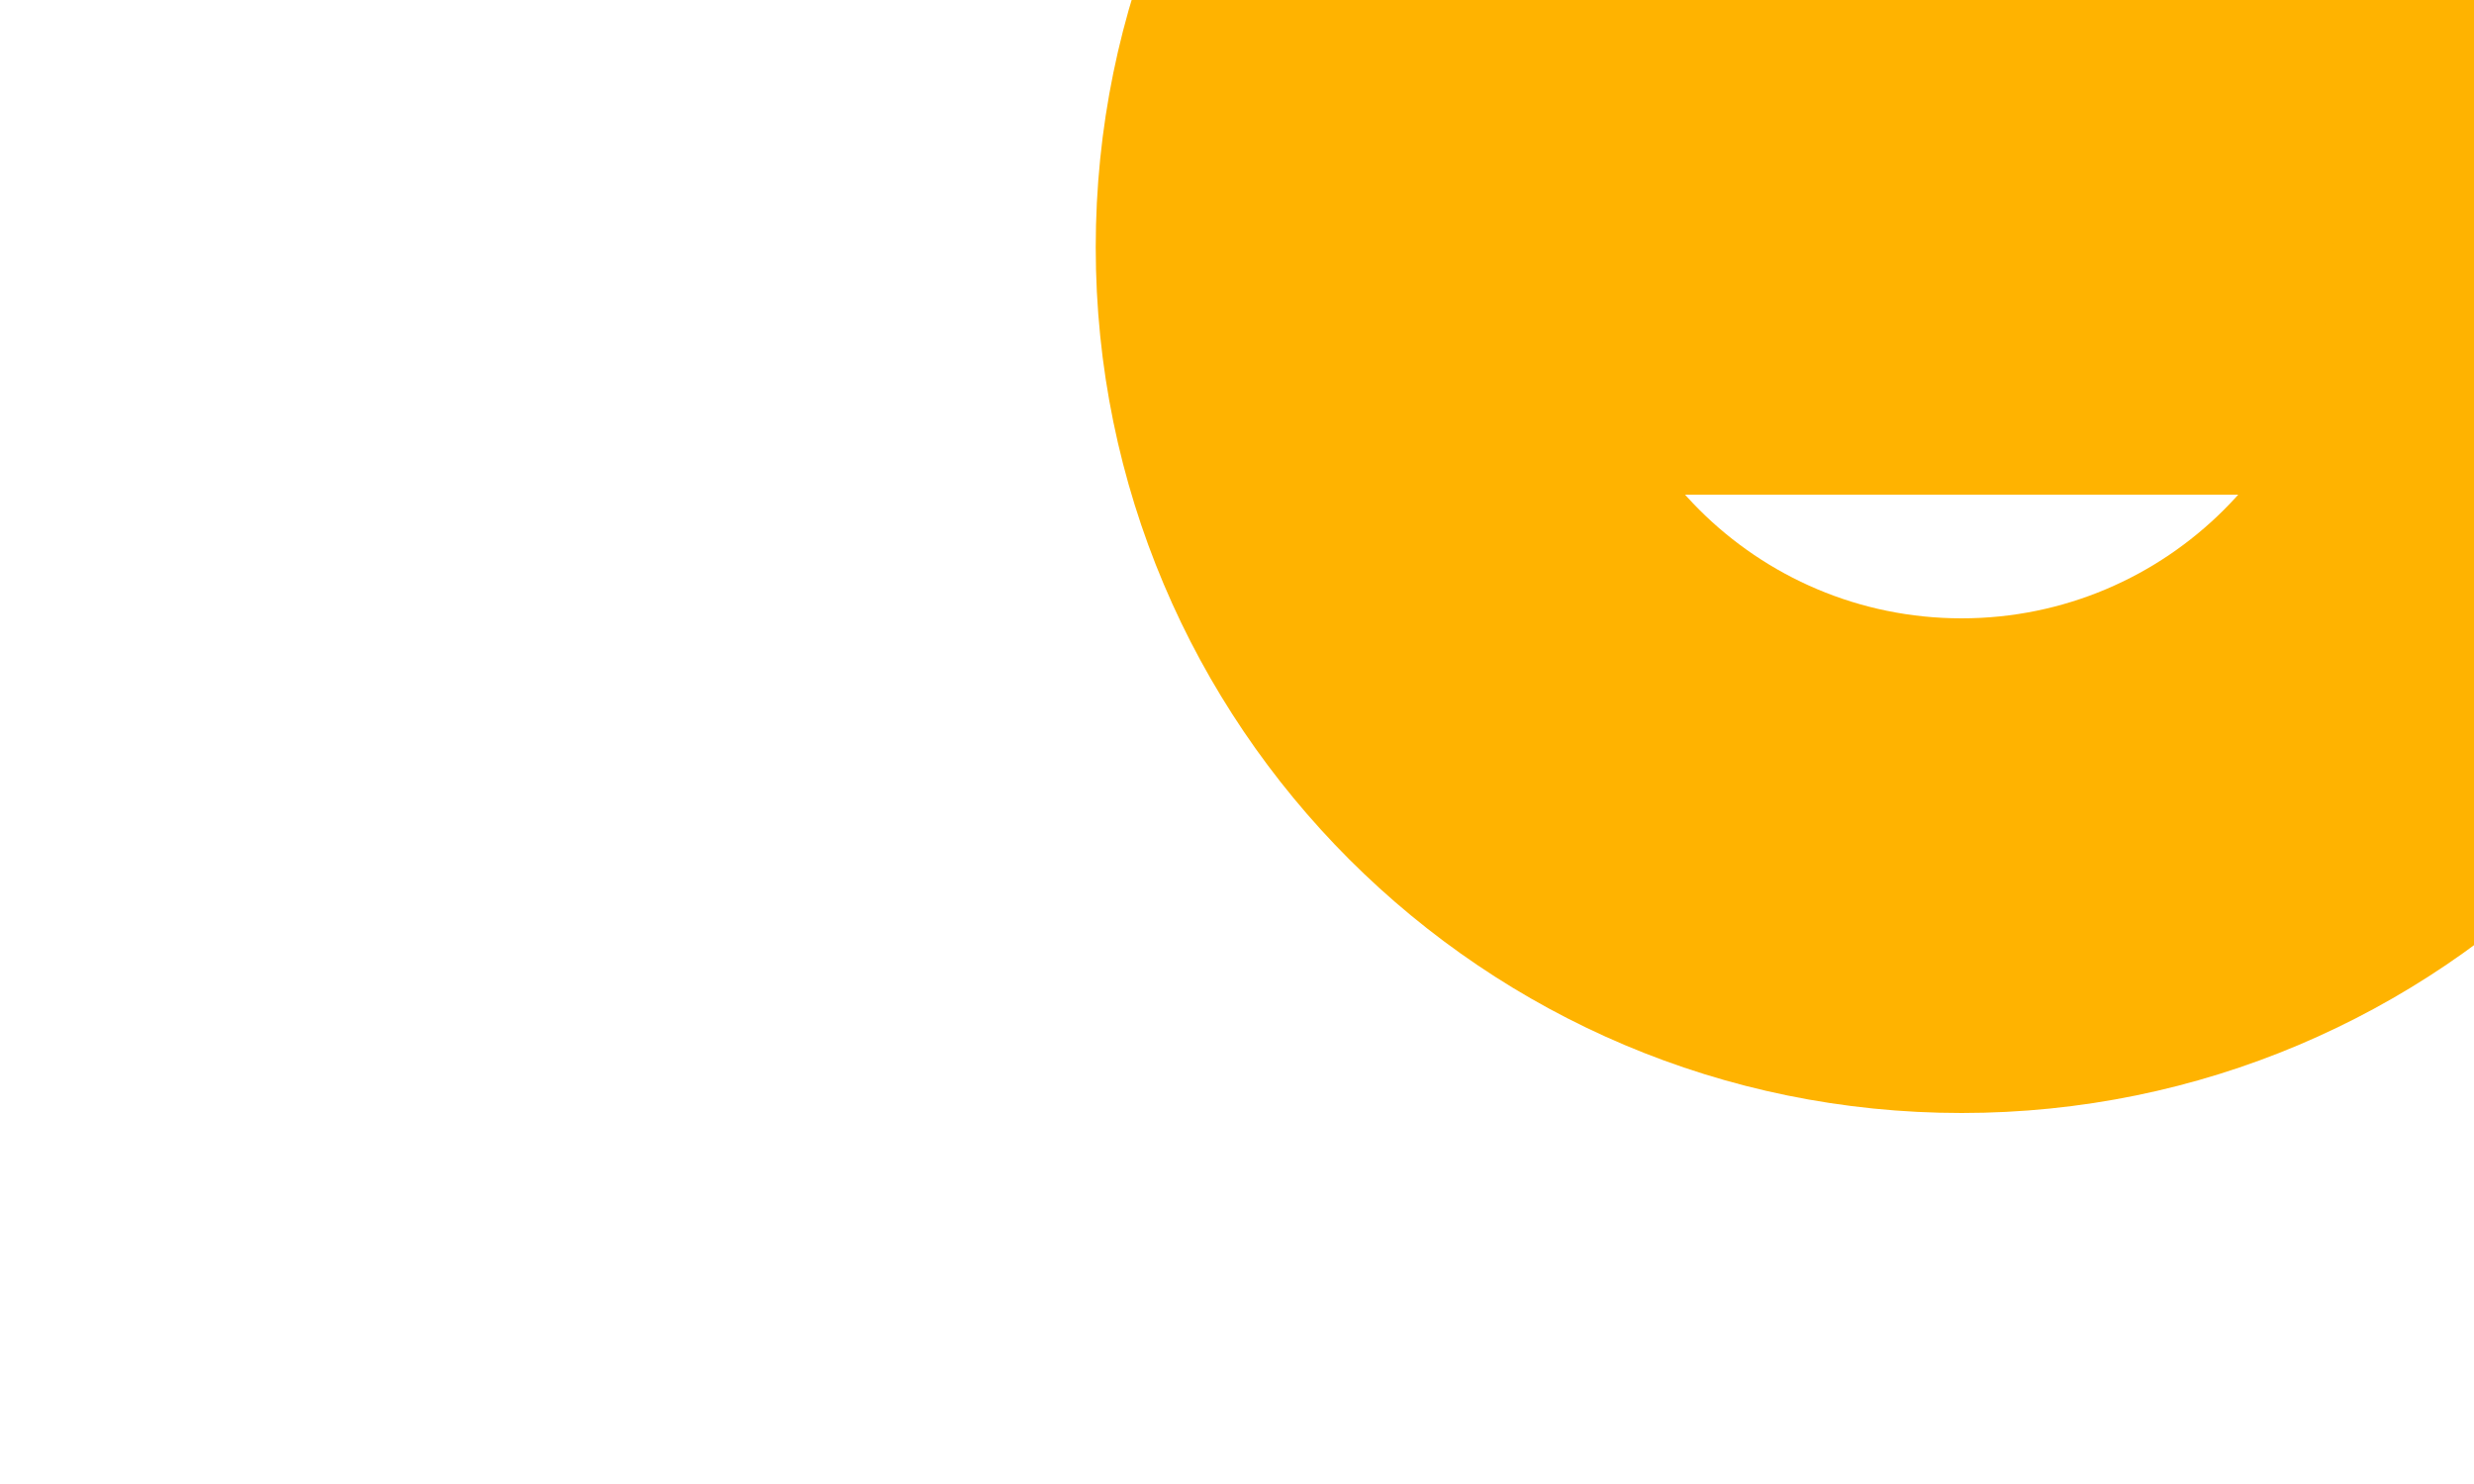
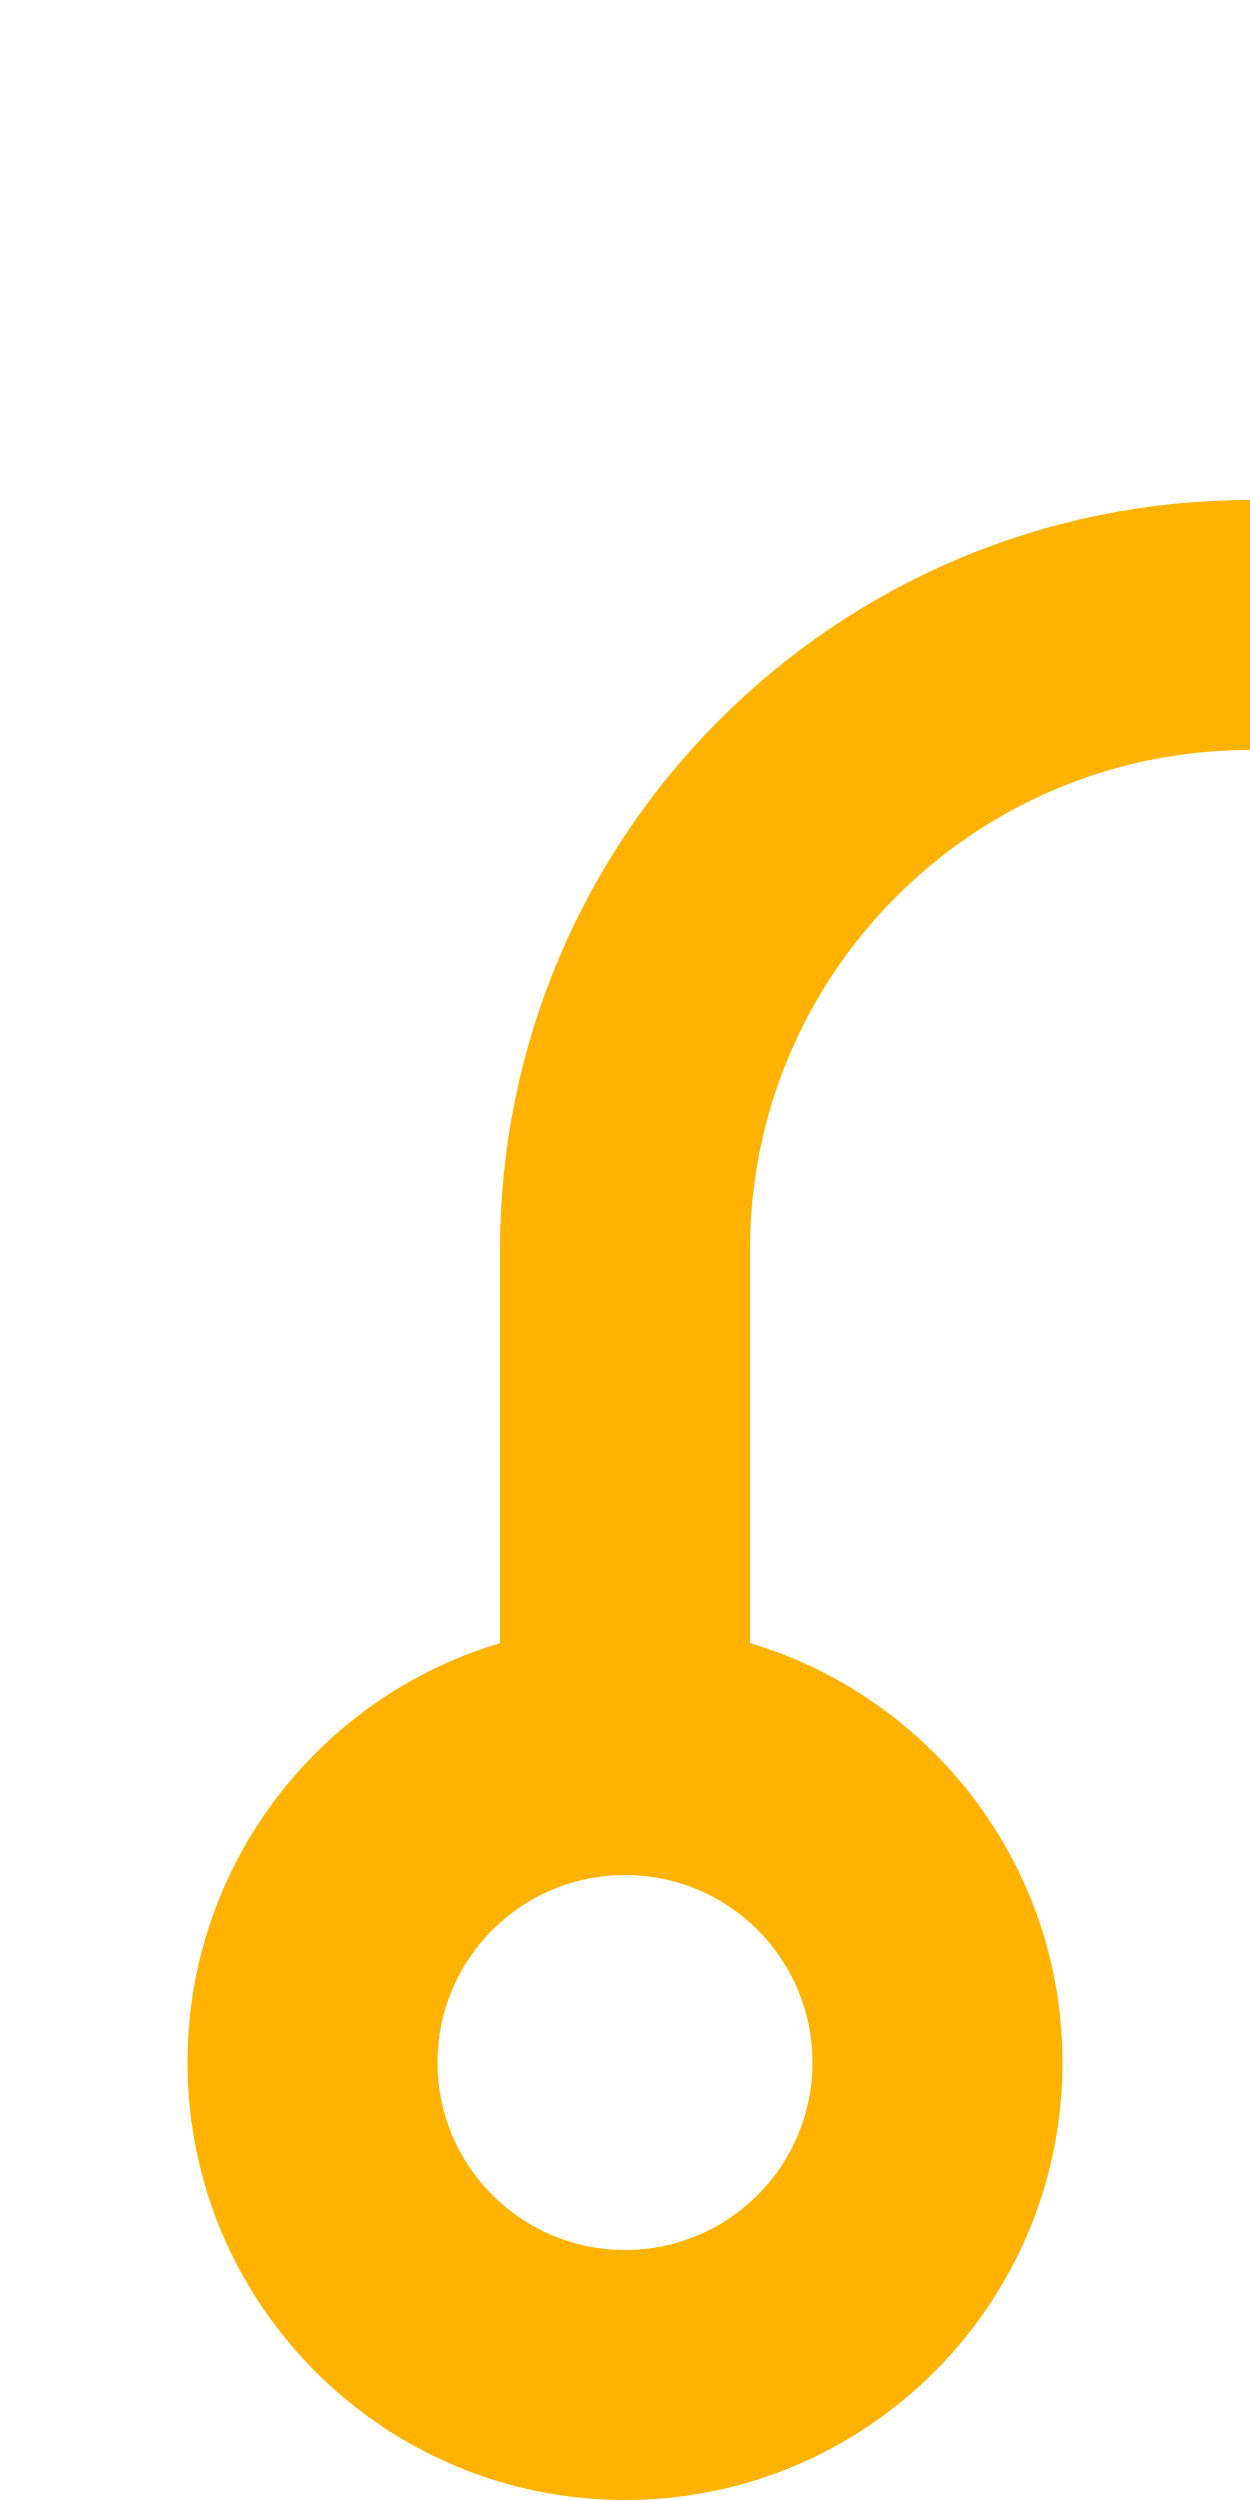
- <svg xmlns="http://www.w3.org/2000/svg" version="1.1" width="10px" height="6px" preserveAspectRatio="xMinYMid meet" viewBox="915 651  10 4">
-   <path d="M 921 651  L 1674 651  " stroke-width="2" stroke="#ffb300" fill="none" />
-   <path d="M 922.929 647.5  A 3.5 3.5 0 0 0 919.429 651 A 3.5 3.5 0 0 0 922.929 654.5 A 3.5 3.5 0 0 0 926.429 651 A 3.5 3.5 0 0 0 922.929 647.5 Z M 922.929 649.5  A 1.5 1.5 0 0 1 924.429 651 A 1.5 1.5 0 0 1 922.929 652.5 A 1.5 1.5 0 0 1 921.429 651 A 1.5 1.5 0 0 1 922.929 649.5 Z M 1673 658.6  L 1680 651  L 1673 643.4  L 1673 658.6  Z " fill-rule="nonzero" fill="#ffb300" stroke="none" />
+ <svg xmlns="http://www.w3.org/2000/svg" version="1.1" width="10px" height="20px" preserveAspectRatio="xMidYMin meet" viewBox="955 646  8 20">
+   <path d="M 959 660  L 959 656  A 5 5 0 0 1 964 651 L 1674 651  " stroke-width="2" stroke="#ffb300" fill="none" />
+   <path d="M 959 659  A 3.5 3.5 0 0 0 955.5 662.5 A 3.5 3.5 0 0 0 959 666 A 3.5 3.5 0 0 0 962.5 662.5 A 3.5 3.5 0 0 0 959 659 Z M 959 661  A 1.5 1.5 0 0 1 960.5 662.5 A 1.5 1.5 0 0 1 959 664 A 1.5 1.5 0 0 1 957.5 662.5 A 1.5 1.5 0 0 1 959 661 Z M 1673 658.6  L 1680 651  L 1673 643.4  L 1673 658.6  Z " fill-rule="nonzero" fill="#ffb300" stroke="none" />
</svg>
